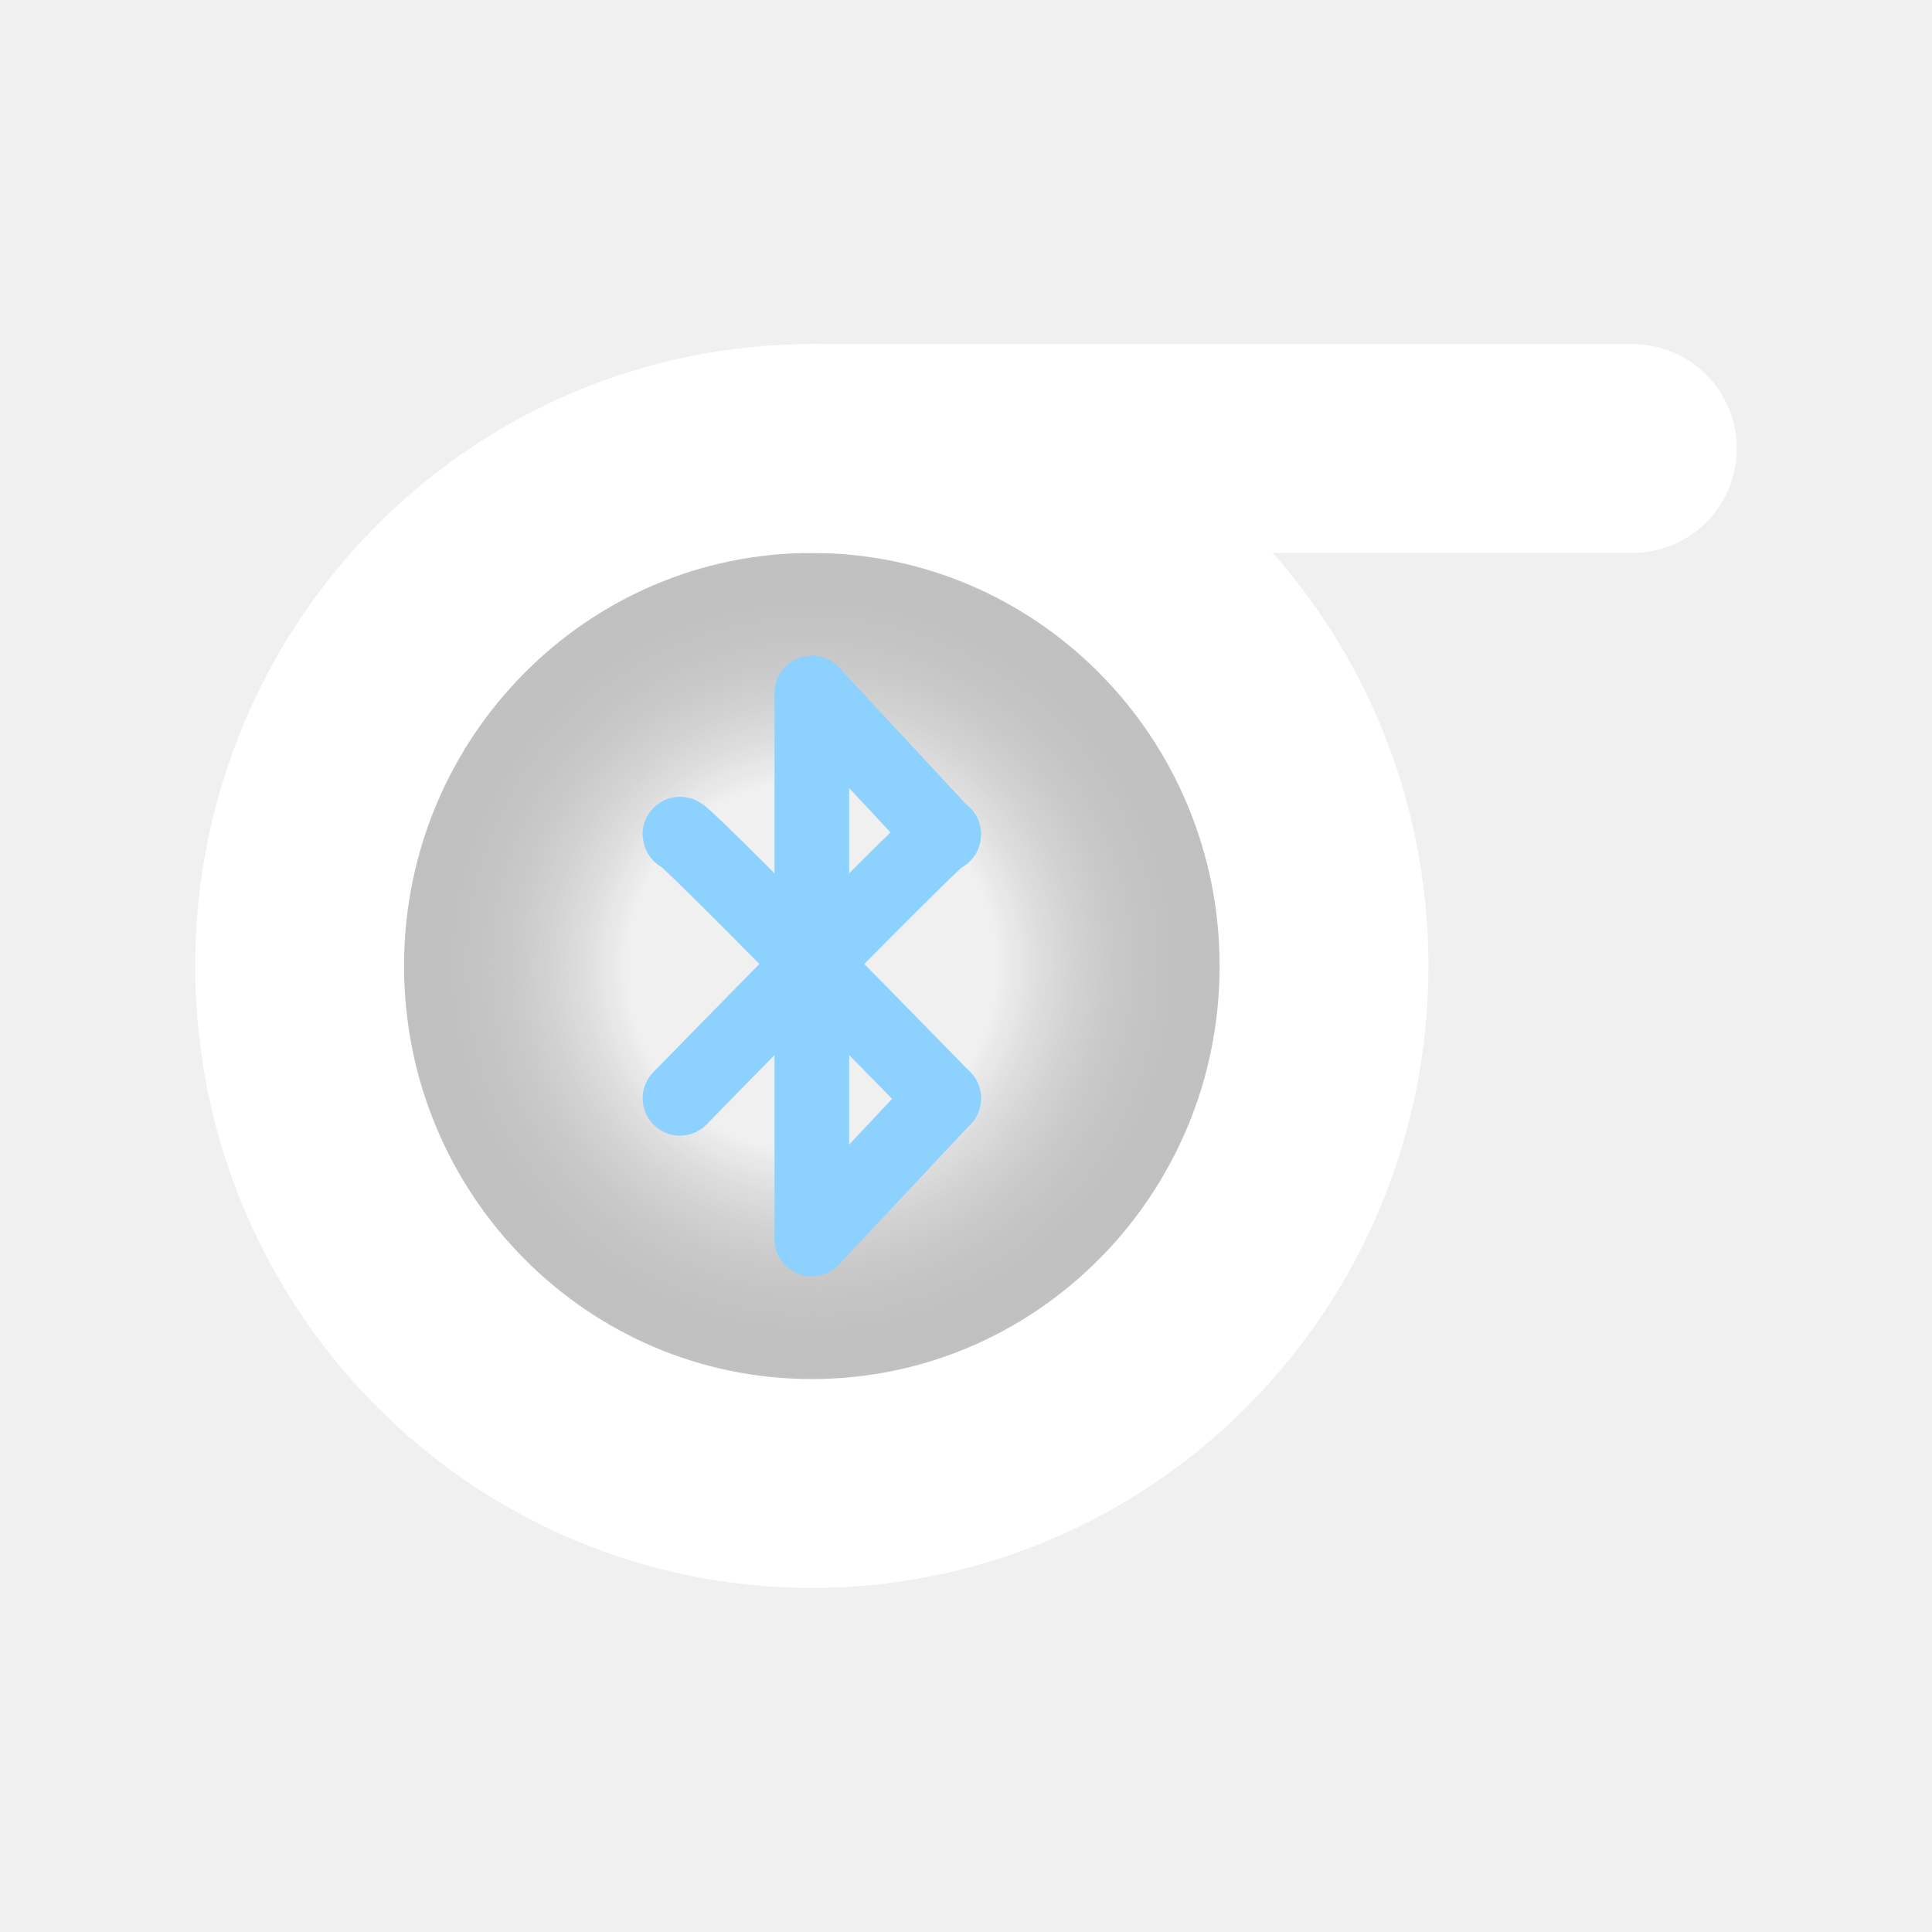
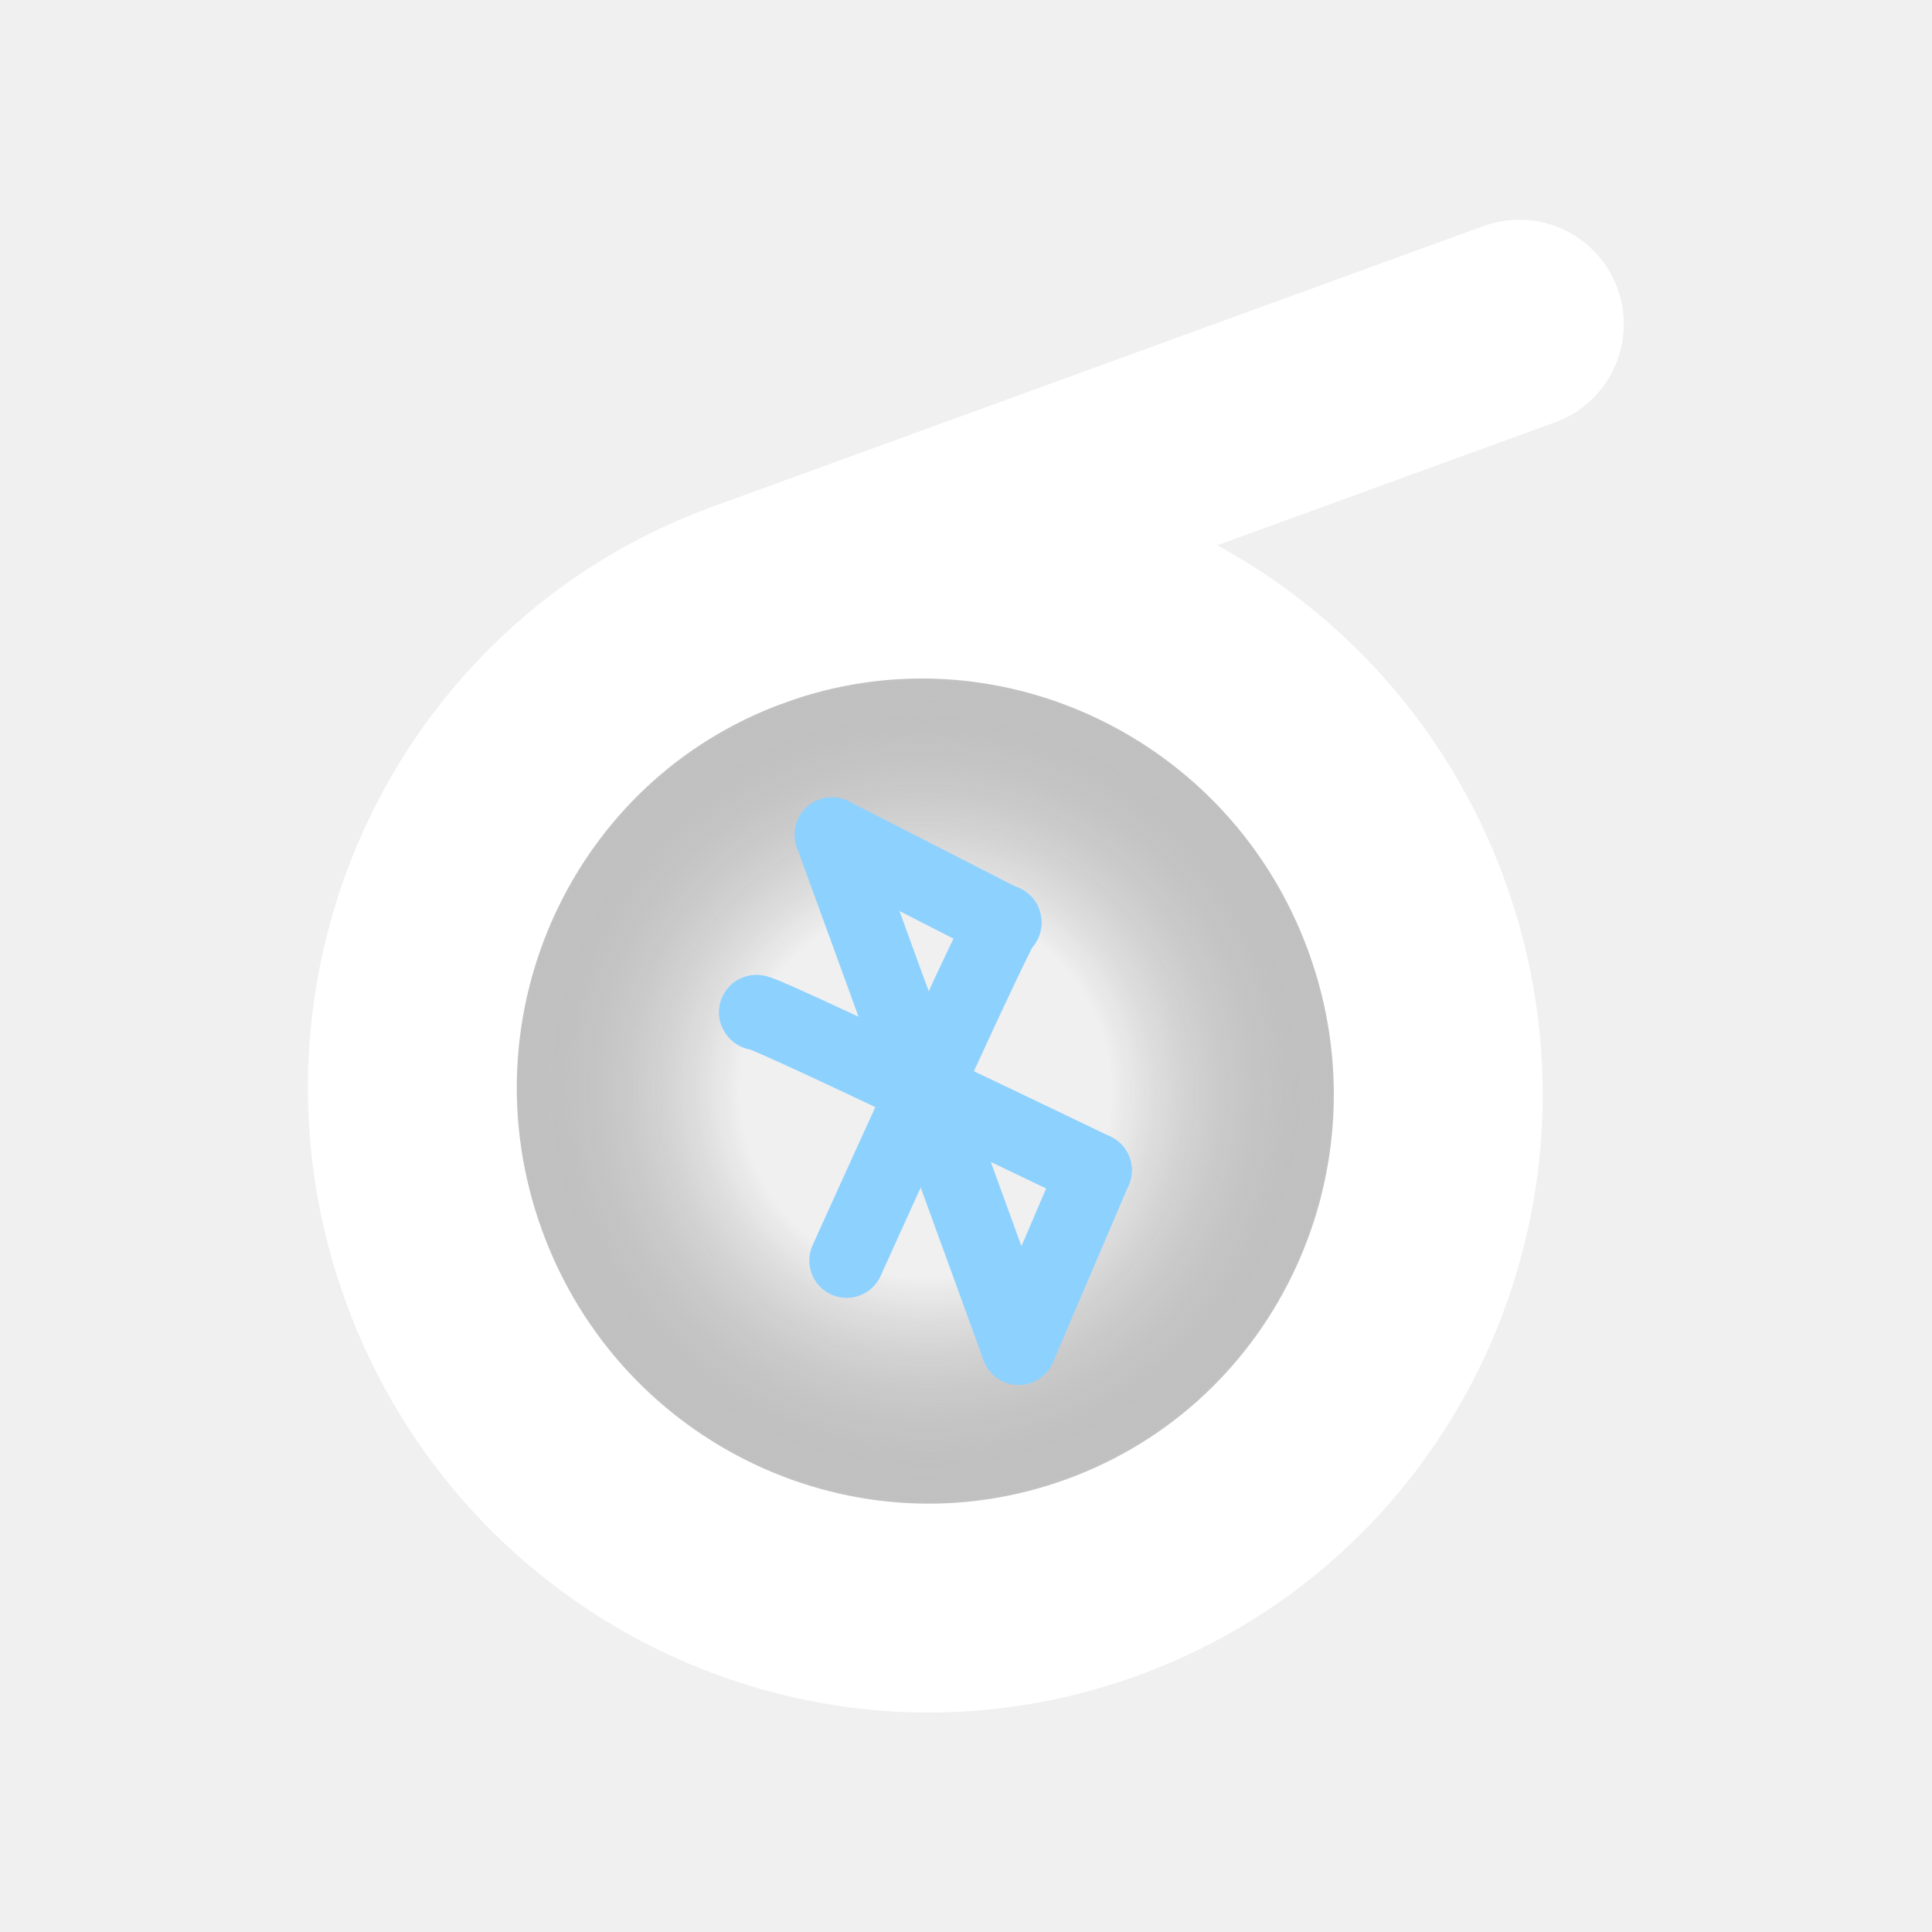
<svg xmlns="http://www.w3.org/2000/svg" xmlns:xlink="http://www.w3.org/1999/xlink" width="512" height="512" viewBox="0 0 512 512" version="1.1" id="svg1">
  <defs id="defs1">
    <linearGradient xlink:href="#linearGradient4" id="linearGradient5" x1="51.729" y1="91.189" x2="378.559" y2="420.811" gradientUnits="userSpaceOnUse" />
    <linearGradient id="linearGradient4">
      <stop style="stop-color:#040010;stop-opacity:0;" offset="0" id="stop4" />
      <stop style="stop-color:#320037;stop-opacity:0;" offset="1" id="stop5" />
    </linearGradient>
    <radialGradient xlink:href="#linearGradient2" id="radialGradient1" cx="215.144" cy="256" fx="215.144" fy="256" r="163.415" gradientTransform="matrix(1,0,0,1.008547,0,-2.188069)" gradientUnits="userSpaceOnUse" />
    <linearGradient id="linearGradient2">
      <stop style="stop-color:#000000;stop-opacity:0;" offset="0.3" id="stop1" />
      <stop style="stop-color:#ffffff;stop-opacity:1;" offset="1" id="stop2" />
    </linearGradient>
    <linearGradient xlink:href="#linearGradient4" id="linearGradient1" gradientUnits="userSpaceOnUse" x1="51.729" y1="91.189" x2="378.559" y2="420.811" />
  </defs>
  <g id="layer1">
-     <g id="g4" style="fill:url(#linearGradient5);fill-opacity:0.843;stroke:#ffffff;stroke-opacity:1">
-       <ellipse style="fill:url(#radialGradient1);fill-opacity:0.843;stroke:#ffffff;stroke-width:55.349;stroke-linecap:round;stroke-linejoin:round;stroke-dasharray:none;stroke-opacity:1" id="path1" cx="215.144" cy="256" rx="135.74" ry="137.137" />
-       <path style="fill:url(#linearGradient1);fill-opacity:0.843;stroke:#ffffff;stroke-width:55.349;stroke-linecap:round;stroke-linejoin:round;stroke-dasharray:none;stroke-opacity:1" d="M 215.144,118.863 H 432.596" id="path2" />
-     </g>
-     <g id="g3" transform="translate(2.485273,-5.211947)">
-       <g id="g7" transform="matrix(0.6590936,0,0,0.6590936,70.75341,468.3376)">
-         <path style="fill:#8dd1ff;fill-opacity:1;stroke:#8dd1ff;stroke-width:30;stroke-linecap:round;stroke-linejoin:round;stroke-dasharray:none;stroke-opacity:1" d="m 215.304,-424.001 v 219.486" id="path4" />
-         <path style="fill:#8dd1ff;fill-opacity:1;stroke:#8dd1ff;stroke-width:30;stroke-linecap:round;stroke-linejoin:round;stroke-dasharray:none;stroke-opacity:1" d="m 268.265,-367.038 c 3.687,-6.451 -105.989,105.989 -105.989,105.989" id="path5" />
-         <path style="fill:#8dd1ff;fill-opacity:1;stroke:#8dd1ff;stroke-width:30;stroke-linecap:round;stroke-linejoin:round;stroke-dasharray:none;stroke-opacity:1" d="m 162.343,-367.038 c -3.687,-6.451 105.989,105.989 105.989,105.989" id="path5-8" />
-         <path style="fill:#8dd1ff;fill-opacity:1;stroke:#8dd1ff;stroke-width:30;stroke-linecap:round;stroke-linejoin:round;stroke-dasharray:none;stroke-opacity:1" d="m 268.265,-367.038 -52.961,-56.963" id="path6" />
-         <path style="fill:#8dd1ff;fill-opacity:1;stroke:#8dd1ff;stroke-width:30;stroke-linecap:round;stroke-linejoin:round;stroke-dasharray:none;stroke-opacity:1" d="m 268.331,-261.05 -53.028,56.534" id="path7" />
+     <g id="g1" transform="translate(27.60706,19.17318)">
+       <g id="g4" style="fill:url(#linearGradient5);fill-opacity:0.843;stroke:#ffffff;stroke-opacity:1" transform="rotate(-20,256,256)">
+         <ellipse style="fill:url(#radialGradient1);fill-opacity:0.843;stroke:#ffffff;stroke-width:55.349;stroke-linecap:round;stroke-linejoin:round;stroke-dasharray:none;stroke-opacity:1" id="path1" cx="215.144" cy="256" rx="135.74" ry="137.137" />
+         <path style="fill:url(#linearGradient1);fill-opacity:0.843;stroke:#ffffff;stroke-width:55.349;stroke-linecap:round;stroke-linejoin:round;stroke-dasharray:none;stroke-opacity:1" d="M 215.144,118.863 H 432.596" id="path2" />
+       </g>
+       <g id="g3" transform="rotate(-20,239.9781,251.5586)">
+         <g id="g7" transform="matrix(0.6590936,0,0,0.6590936,70.75341,468.3376)">
+           <path style="fill:#8dd1ff;fill-opacity:1;stroke:#8dd1ff;stroke-width:30;stroke-linecap:round;stroke-linejoin:round;stroke-dasharray:none;stroke-opacity:1" d="m 215.304,-424.001 v 219.486" id="path4" />
+           <path style="fill:#8dd1ff;fill-opacity:1;stroke:#8dd1ff;stroke-width:30;stroke-linecap:round;stroke-linejoin:round;stroke-dasharray:none;stroke-opacity:1" d="m 268.265,-367.038 c 3.687,-6.451 -105.989,105.989 -105.989,105.989" id="path5" />
+           <path style="fill:#8dd1ff;fill-opacity:1;stroke:#8dd1ff;stroke-width:30;stroke-linecap:round;stroke-linejoin:round;stroke-dasharray:none;stroke-opacity:1" d="m 162.343,-367.038 c -3.687,-6.451 105.989,105.989 105.989,105.989" id="path5-8" />
+           <path style="fill:#8dd1ff;fill-opacity:1;stroke:#8dd1ff;stroke-width:30;stroke-linecap:round;stroke-linejoin:round;stroke-dasharray:none;stroke-opacity:1" d="m 268.265,-367.038 -52.961,-56.963" id="path6" />
+           <path style="fill:#8dd1ff;fill-opacity:1;stroke:#8dd1ff;stroke-width:30;stroke-linecap:round;stroke-linejoin:round;stroke-dasharray:none;stroke-opacity:1" d="m 268.331,-261.05 -53.028,56.534" id="path7" />
+         </g>
      </g>
    </g>
  </g>
</svg>
